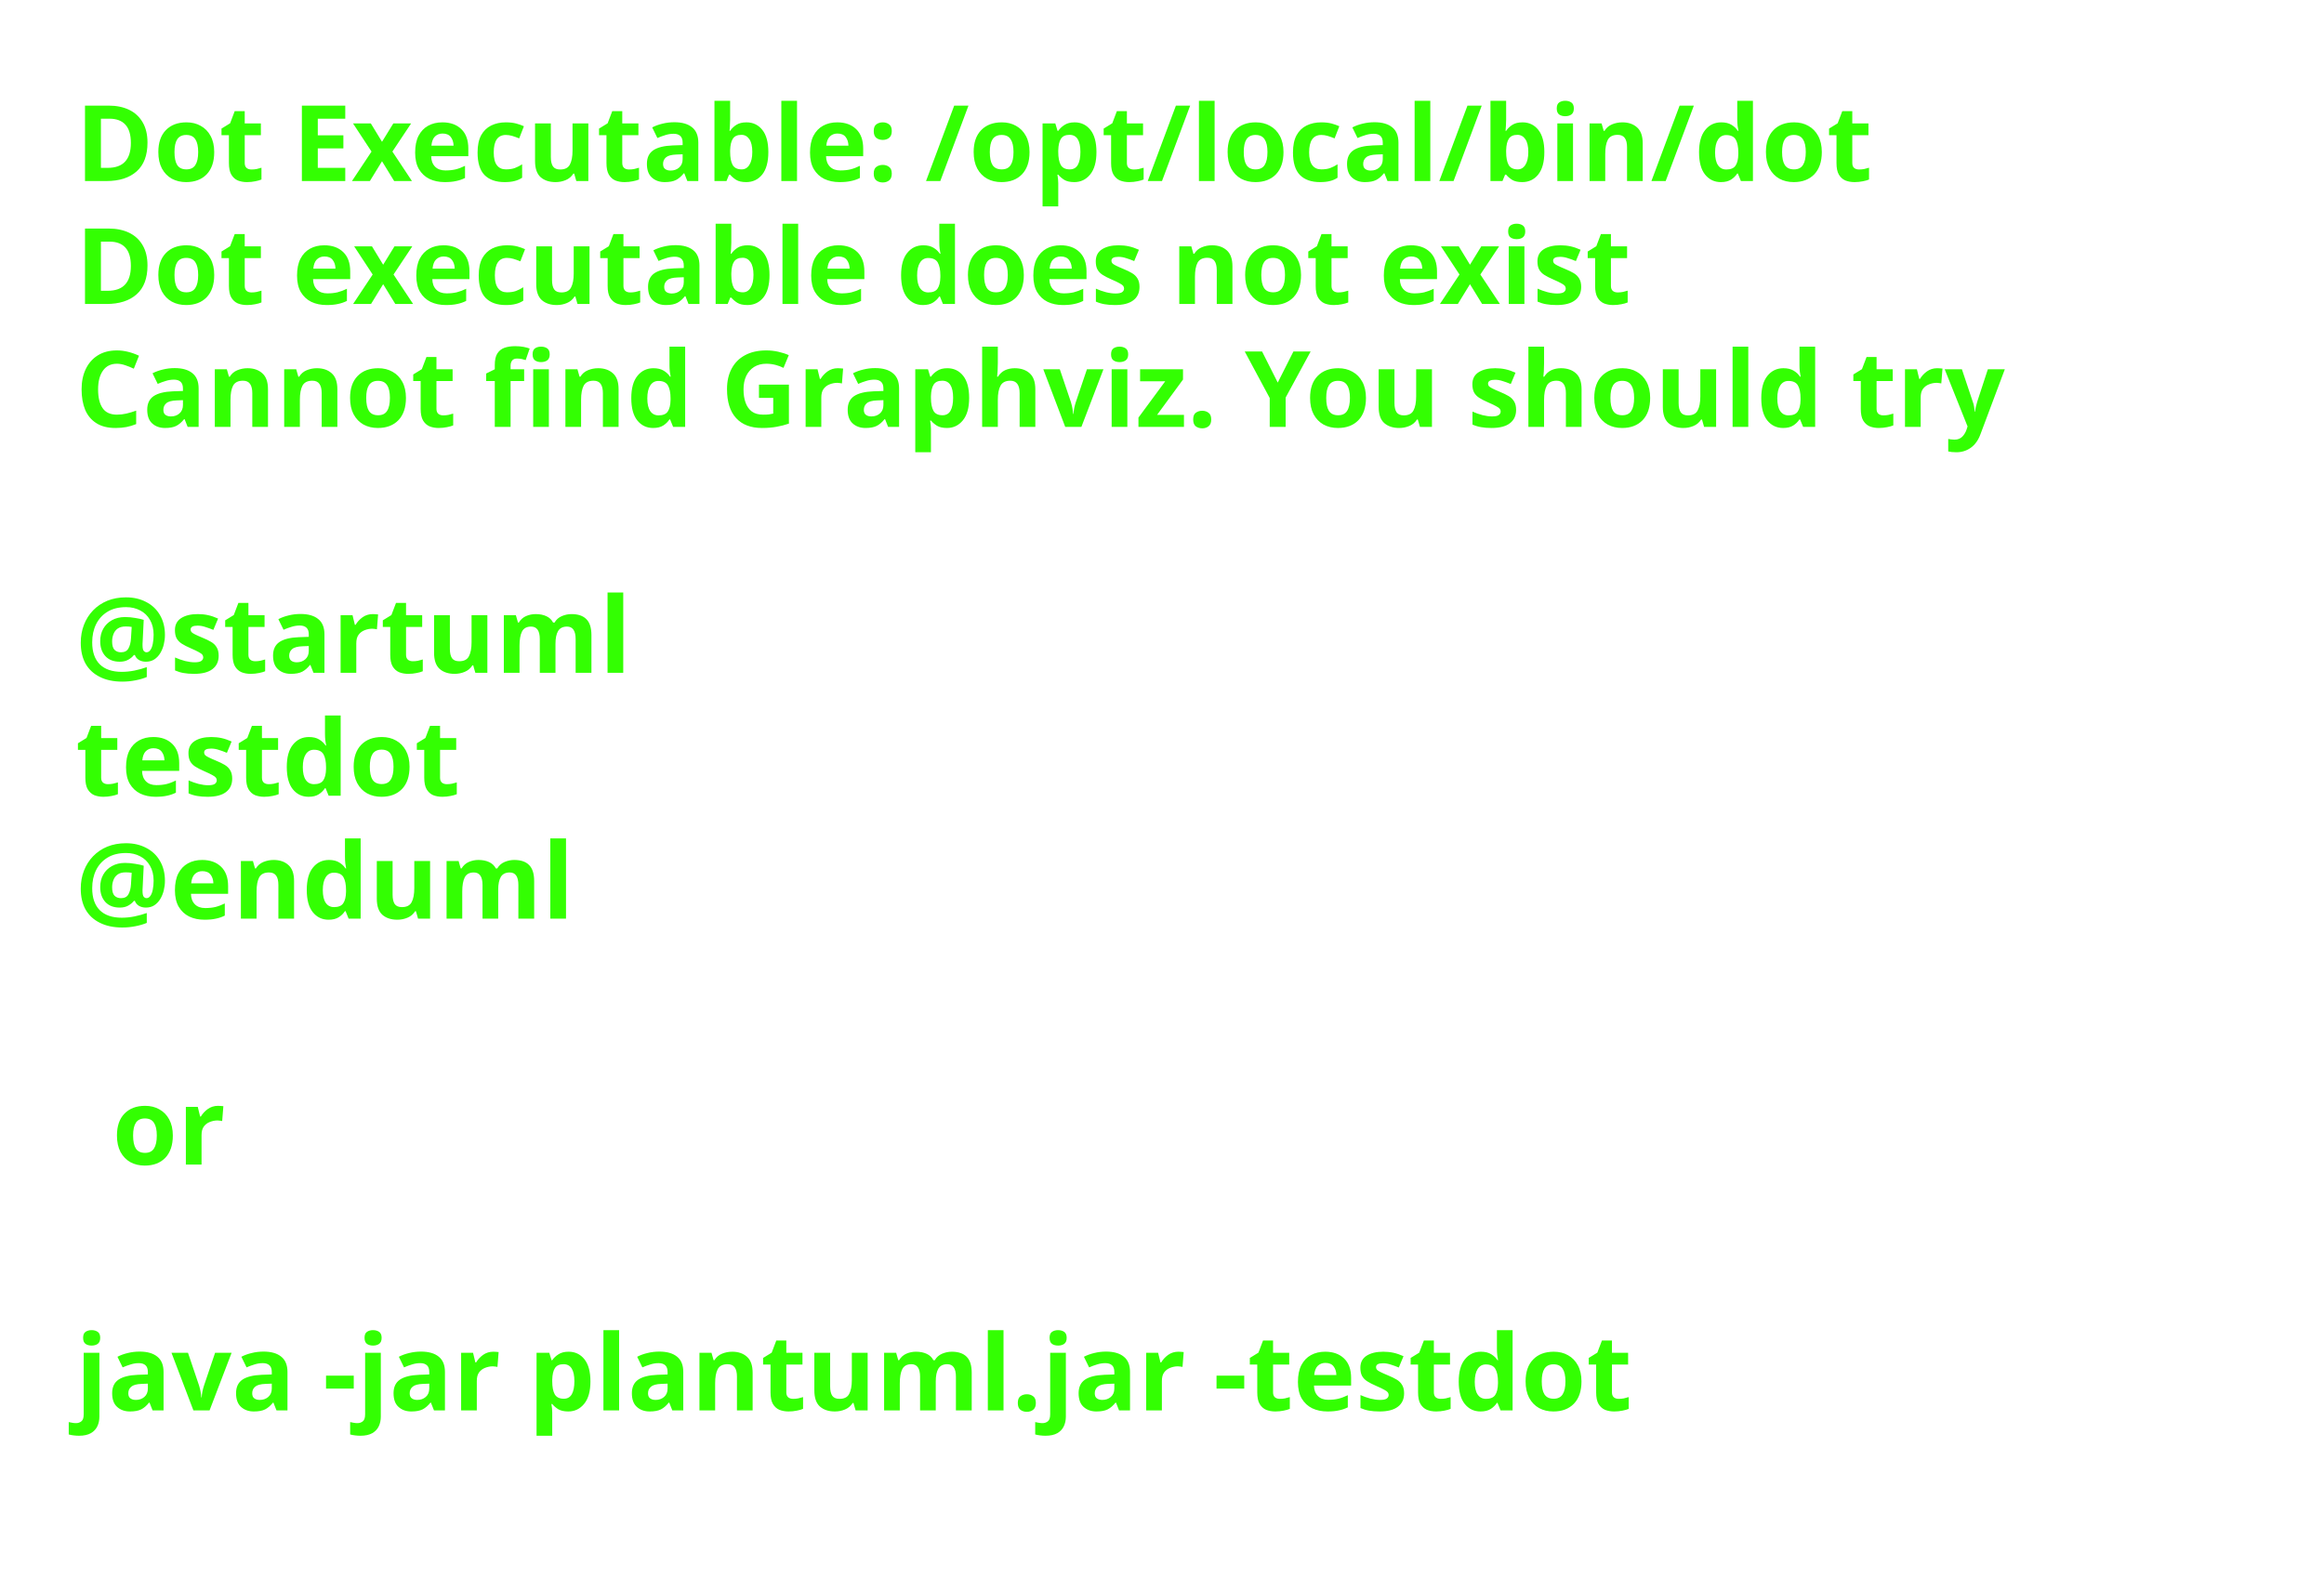
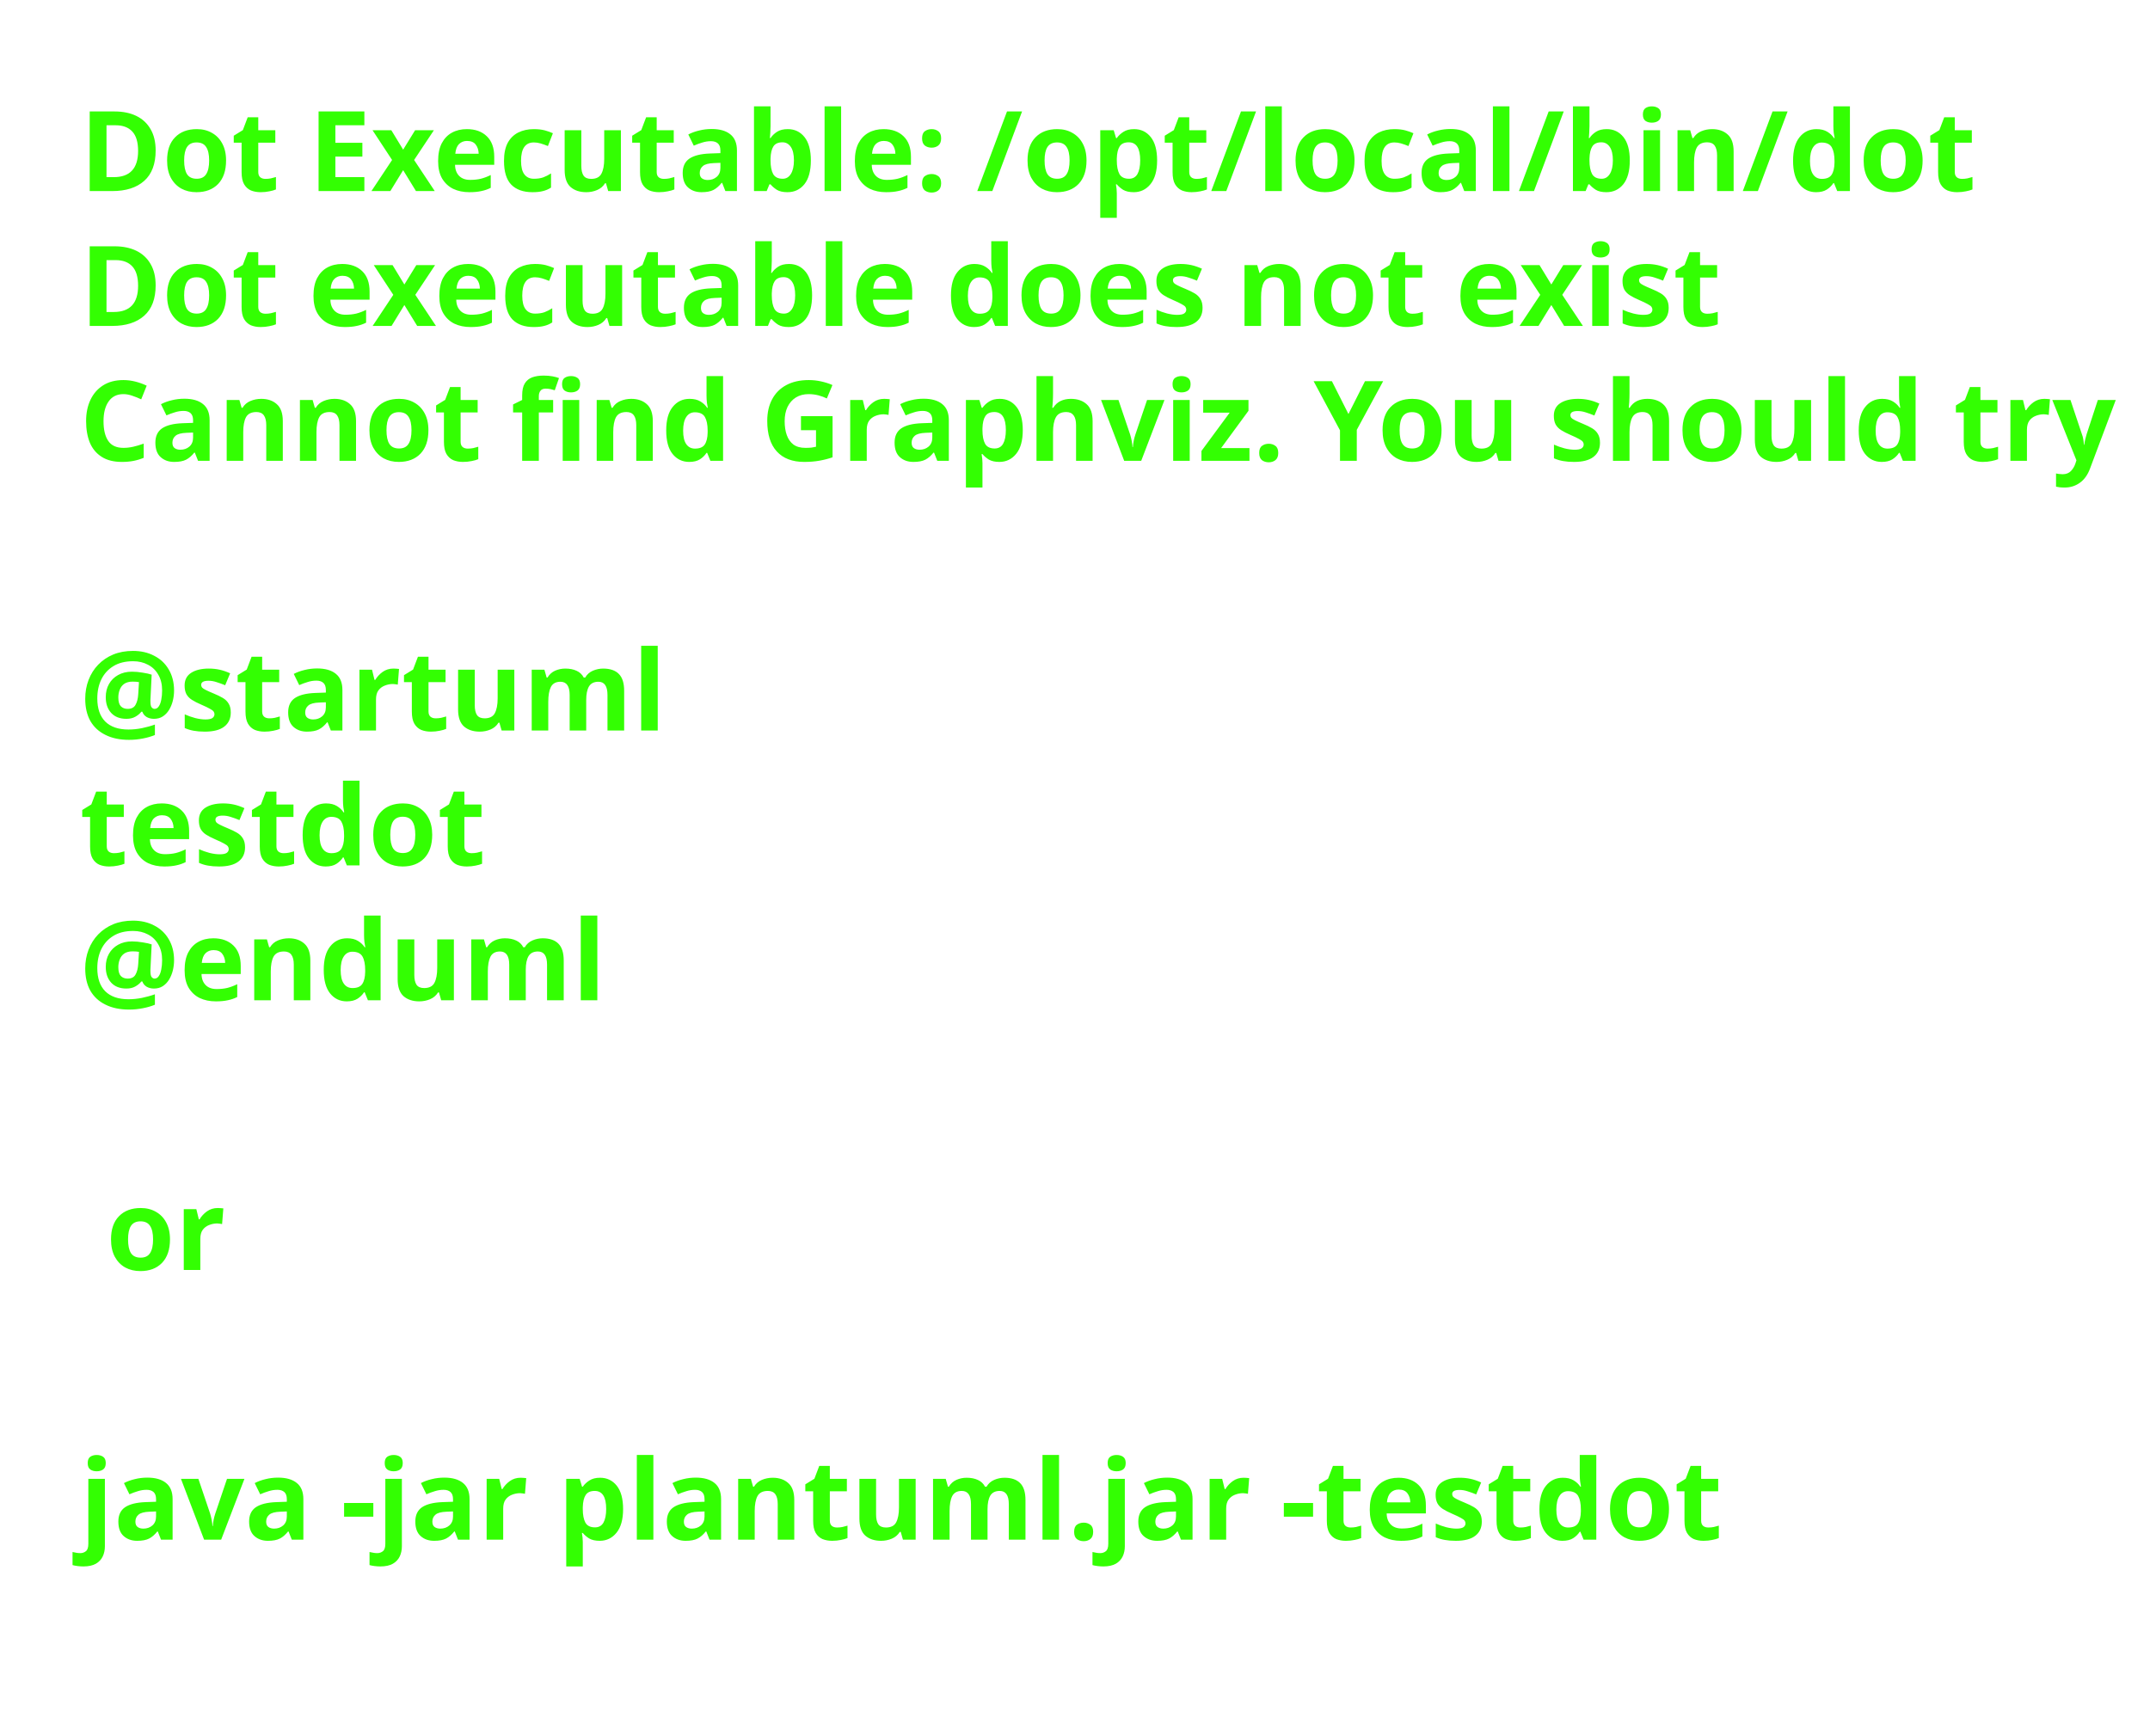
- <svg xmlns="http://www.w3.org/2000/svg" contentStyleType="text/css" height="211px" preserveAspectRatio="none" style="width:308px;height:211px;background:#FFFFFF;" version="1.1" viewBox="0 0 308 211" width="308px" zoomAndPan="magnify">
+ <svg xmlns="http://www.w3.org/2000/svg" contentStyleType="text/css" height="218px" preserveAspectRatio="none" style="width:270px;height:218px;background:#FFFFFF;" version="1.1" viewBox="0 0 270 218" width="270px" zoomAndPan="magnify">
  <defs />
  <g>
-     <text fill="#33FF02" font-family="sans-serif" font-size="14" font-weight="bold" lengthAdjust="spacing" textLength="264.954" x="10" y="24">Dot Executable: /opt/local/bin/dot</text>
-     <text fill="#33FF02" font-family="sans-serif" font-size="14" font-weight="bold" lengthAdjust="spacing" textLength="236.264" x="10" y="40.297">Dot executable does not exist</text>
-     <text fill="#33FF02" font-family="sans-serif" font-size="14" font-weight="bold" lengthAdjust="spacing" textLength="291.587" x="10" y="56.594">Cannot find Graphviz. You should try</text>
-     <text fill="#33FF02" font-family="sans-serif" font-size="14" font-weight="bold" lengthAdjust="spacing" textLength="4.874" x="10" y="72.891"> </text>
-     <text fill="#33FF02" font-family="sans-serif" font-size="14" font-weight="bold" lengthAdjust="spacing" textLength="81.423" x="10" y="89.188">@startuml</text>
-     <text fill="#33FF02" font-family="sans-serif" font-size="14" font-weight="bold" lengthAdjust="spacing" textLength="57.545" x="10" y="105.484">testdot</text>
-     <text fill="#33FF02" font-family="sans-serif" font-size="14" font-weight="bold" lengthAdjust="spacing" textLength="72.837" x="10" y="121.781">@enduml</text>
-     <text fill="#33FF02" font-family="sans-serif" font-size="14" font-weight="bold" lengthAdjust="spacing" textLength="4.874" x="10" y="138.078"> </text>
-     <text fill="#33FF02" font-family="sans-serif" font-size="14" font-weight="bold" lengthAdjust="spacing" textLength="16.523" x="14.874" y="154.375">or</text>
-     <text fill="#33FF02" font-family="sans-serif" font-size="14" font-weight="bold" lengthAdjust="spacing" textLength="4.874" x="10" y="170.672"> </text>
-     <text fill="#33FF02" font-family="sans-serif" font-size="14" font-weight="bold" lengthAdjust="spacing" textLength="234.507" x="10" y="186.969">java -jar plantuml.jar -testdot</text>
-     <text fill="#33FF02" font-family="sans-serif" font-size="14" font-weight="bold" lengthAdjust="spacing" textLength="4.874" x="10" y="203.266"> </text>
+     <text fill="#33FF02" font-family="sans-serif" font-size="14" font-weight="bold" lengthAdjust="spacing" textLength="231.95" x="10" y="24">Dot Executable: /opt/local/bin/dot</text>
+     <text fill="#33FF02" font-family="sans-serif" font-size="14" font-weight="bold" lengthAdjust="spacing" textLength="202.296" x="10" y="40.94">Dot executable does not exist</text>
+     <text fill="#33FF02" font-family="sans-serif" font-size="14" font-weight="bold" lengthAdjust="spacing" textLength="253.142" x="10" y="57.879">Cannot find Graphviz. You should try</text>
+     <text fill="#33FF02" font-family="sans-serif" font-size="14" font-weight="bold" lengthAdjust="spacing" textLength="3.315" x="10" y="74.818"> </text>
+     <text fill="#33FF02" font-family="sans-serif" font-size="14" font-weight="bold" lengthAdjust="spacing" textLength="71.436" x="10" y="91.758">@startuml</text>
+     <text fill="#33FF02" font-family="sans-serif" font-size="14" font-weight="bold" lengthAdjust="spacing" textLength="48.973" x="10" y="108.697">testdot</text>
+     <text fill="#33FF02" font-family="sans-serif" font-size="14" font-weight="bold" lengthAdjust="spacing" textLength="65.393" x="10" y="125.637">@enduml</text>
+     <text fill="#33FF02" font-family="sans-serif" font-size="14" font-weight="bold" lengthAdjust="spacing" textLength="3.315" x="10" y="142.576"> </text>
+     <text fill="#33FF02" font-family="sans-serif" font-size="14" font-weight="bold" lengthAdjust="spacing" textLength="14.287" x="13.315" y="159.516">or</text>
+     <text fill="#33FF02" font-family="sans-serif" font-size="14" font-weight="bold" lengthAdjust="spacing" textLength="3.315" x="10" y="176.455"> </text>
+     <text fill="#33FF02" font-family="sans-serif" font-size="14" font-weight="bold" lengthAdjust="spacing" textLength="200.259" x="10" y="193.394">java -jar plantuml.jar -testdot</text>
+     <text fill="#33FF02" font-family="sans-serif" font-size="14" font-weight="bold" lengthAdjust="spacing" textLength="3.315" x="10" y="210.334"> </text>
  </g>
</svg>
